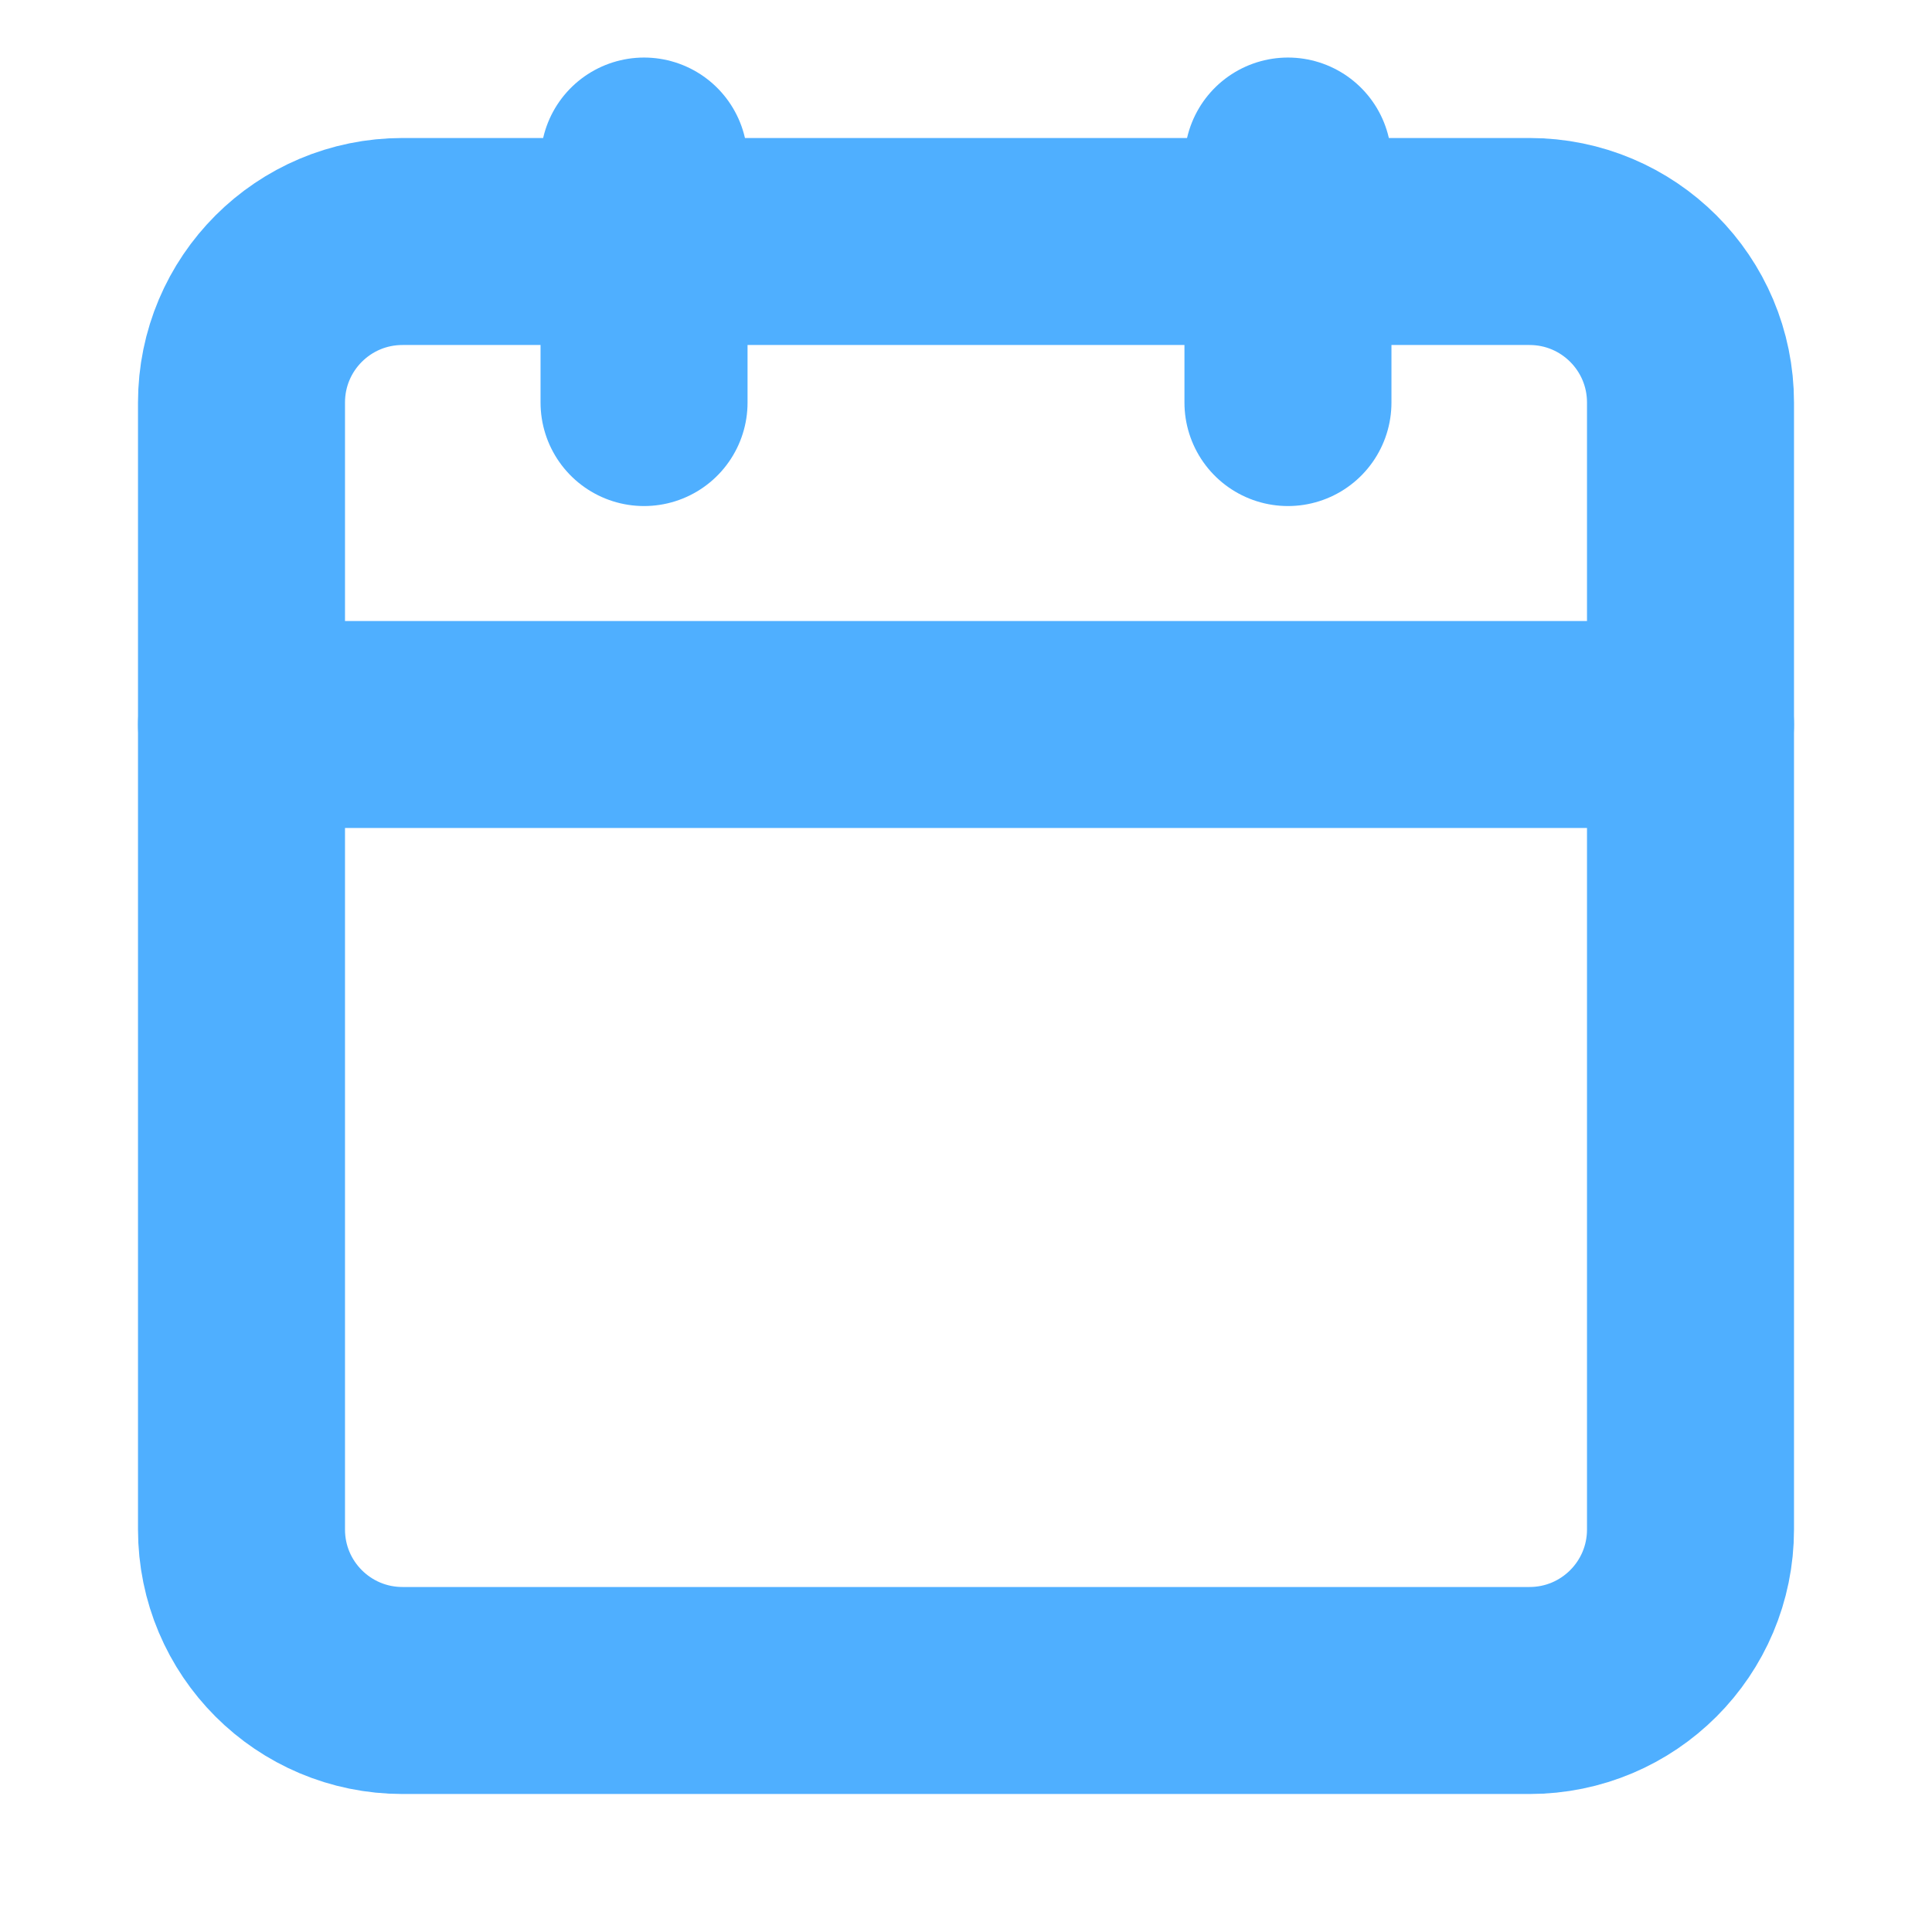
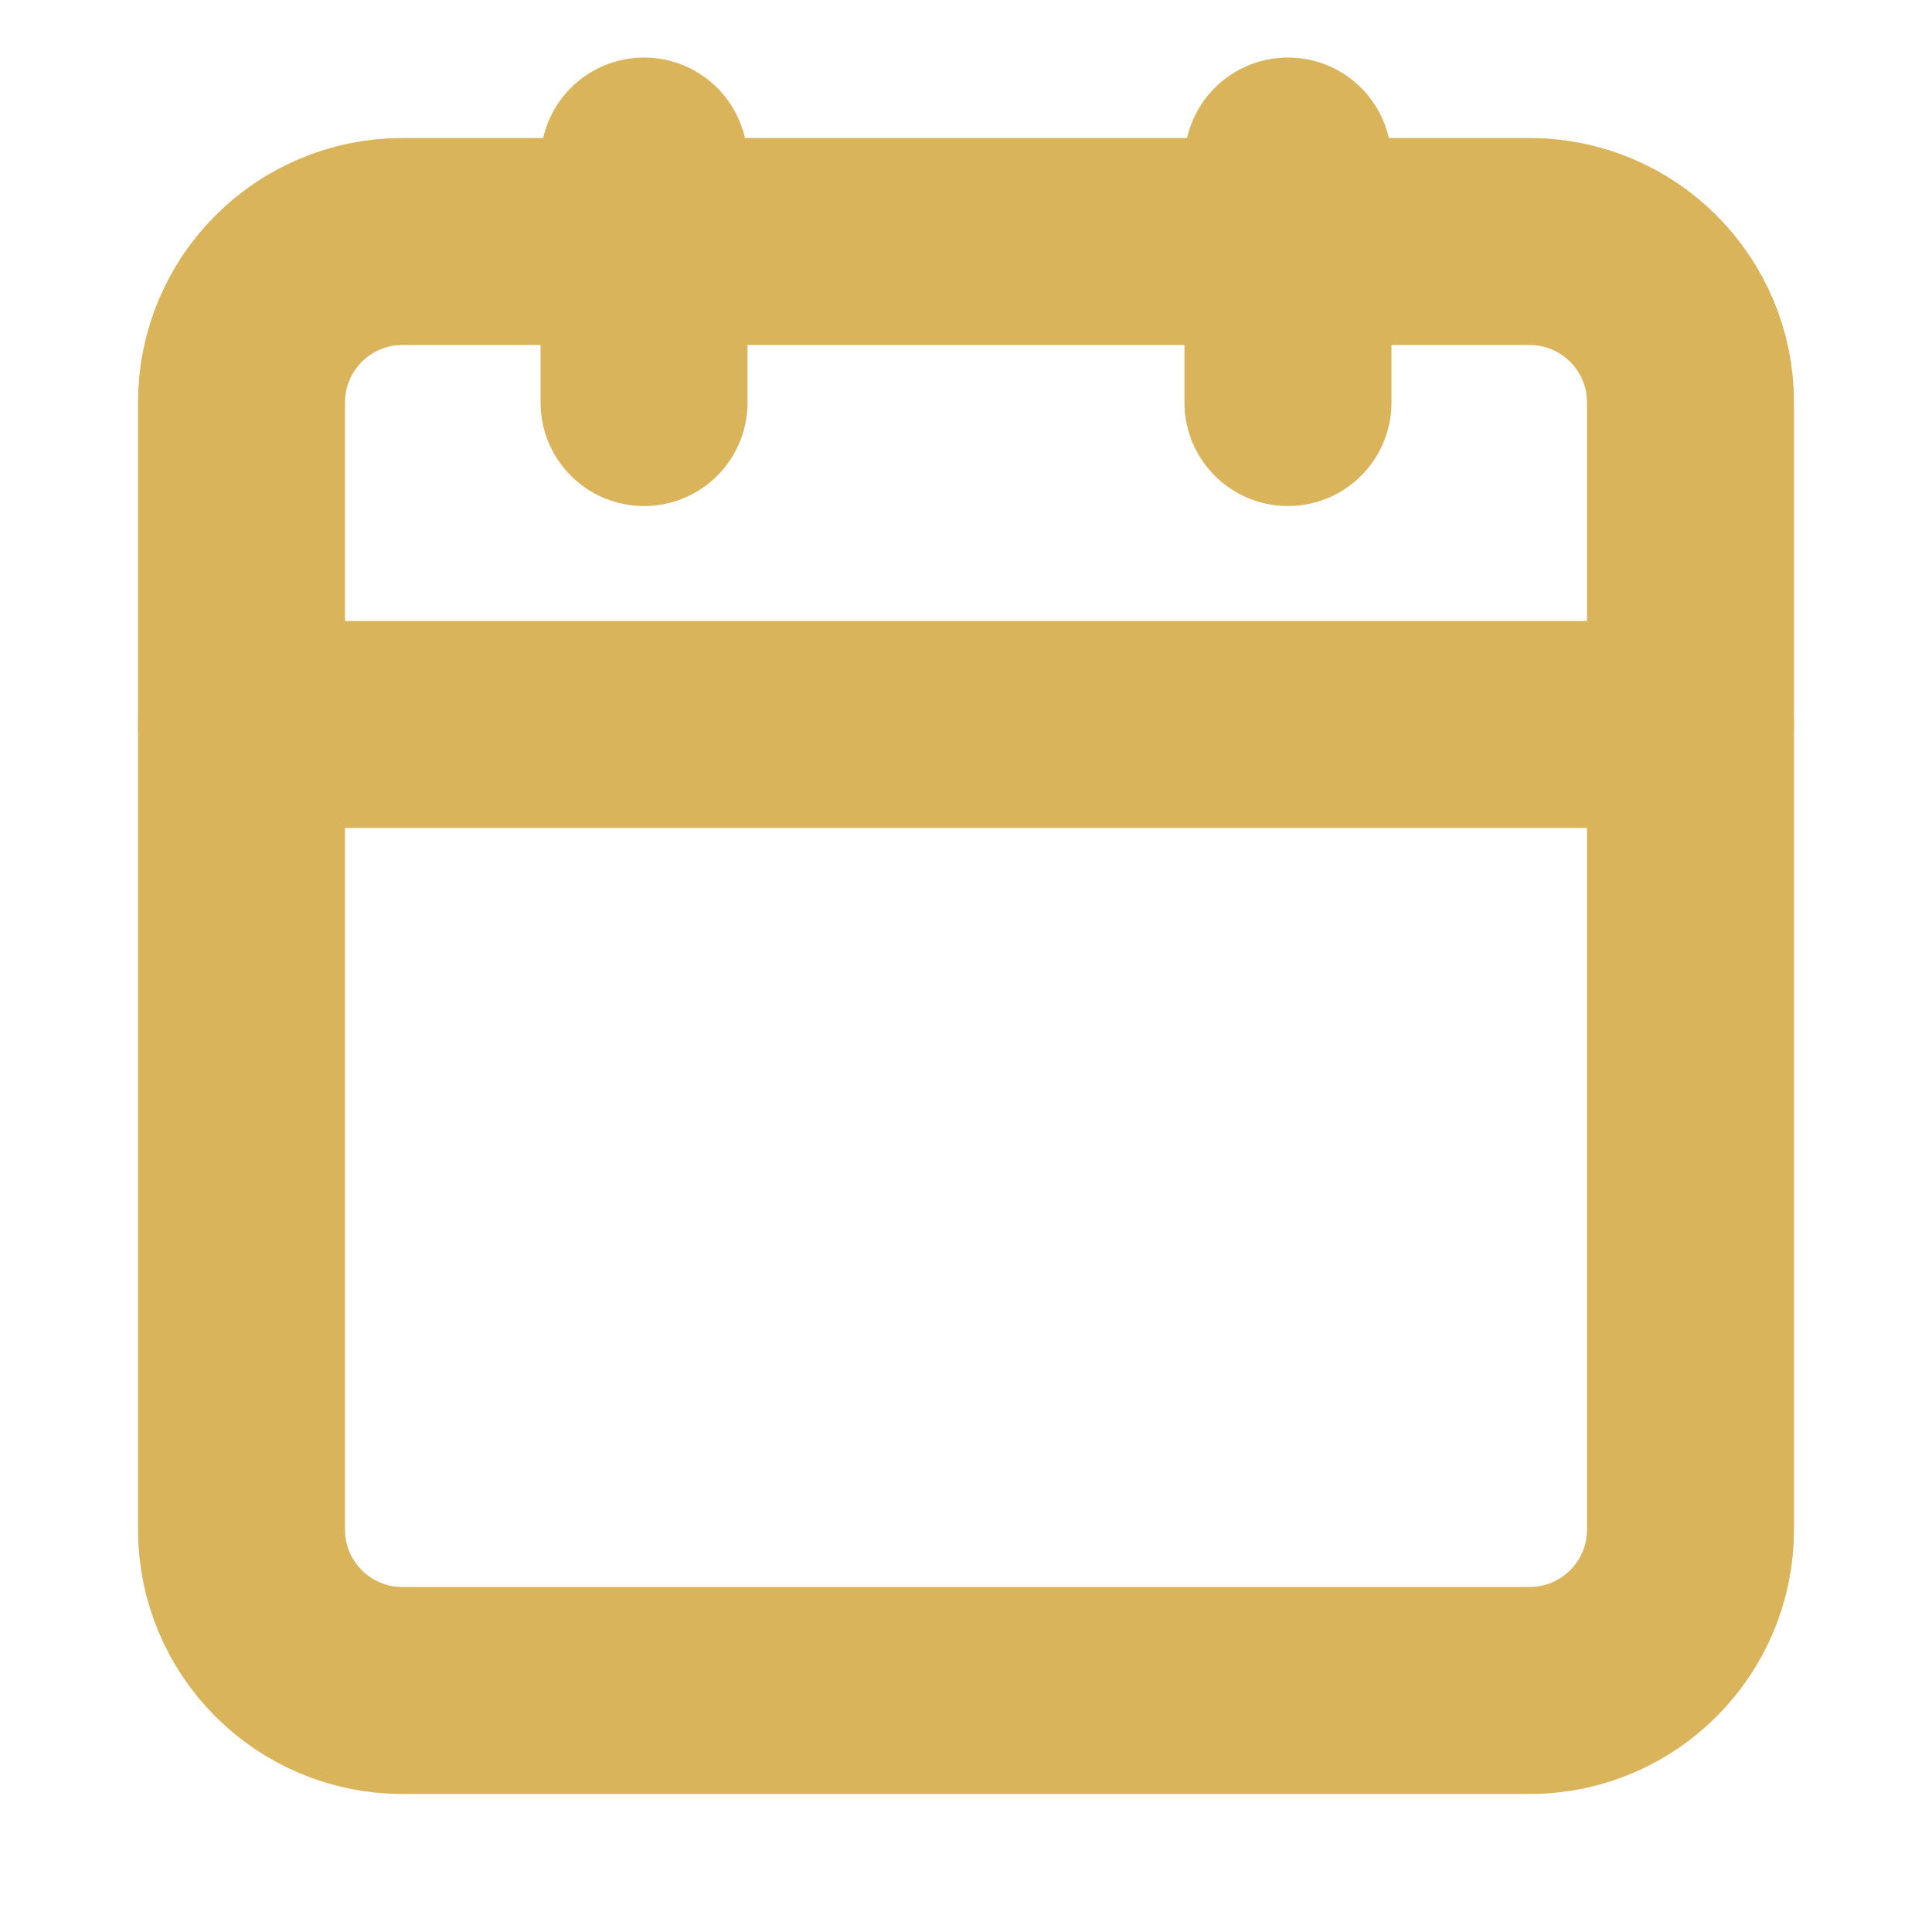
<svg xmlns="http://www.w3.org/2000/svg" preserveAspectRatio="none" overflow="visible" style="display: block;" width="14" height="14" viewBox="0 0 14 14" fill="none">
  <g id="Lucide / ì¼ì ">
-     <path id="Vector" d="M4.667 1.167V2.917" stroke="#4FAFFF" stroke-width="1.5" stroke-linecap="round" stroke-linejoin="round" />
-     <path id="Vector_2" d="M9.333 1.167V2.917" stroke="#4FAFFF" stroke-width="1.5" stroke-linecap="round" stroke-linejoin="round" />
-     <path id="Vector_3" d="M11.083 1.75H2.917C2.272 1.75 1.75 2.272 1.75 2.917V11.083C1.75 11.728 2.272 12.25 2.917 12.25H11.083C11.728 12.25 12.25 11.728 12.25 11.083V2.917C12.25 2.272 11.728 1.75 11.083 1.75Z" stroke="#4FAFFF" stroke-width="1.5" stroke-linecap="round" stroke-linejoin="round" />
-     <path id="Vector_4" d="M1.75 5.25H12.25" stroke="#4FAFFF" stroke-width="1.5" stroke-linecap="round" stroke-linejoin="round" />
+     <path id="Vector" d="M4.667 1.167V2.917" stroke="#D9B45B" stroke-width="1.5" stroke-linecap="round" stroke-linejoin="round" />
+     <path id="Vector_2" d="M9.333 1.167V2.917" stroke="#D9B45B" stroke-width="1.5" stroke-linecap="round" stroke-linejoin="round" />
+     <path id="Vector_3" d="M11.083 1.75H2.917C2.272 1.75 1.75 2.272 1.75 2.917V11.083C1.75 11.728 2.272 12.25 2.917 12.25H11.083C11.728 12.25 12.25 11.728 12.25 11.083V2.917C12.25 2.272 11.728 1.75 11.083 1.75Z" stroke="#D9B45B" stroke-width="1.5" stroke-linecap="round" stroke-linejoin="round" />
+     <path id="Vector_4" d="M1.75 5.25H12.25" stroke="#D9B45B" stroke-width="1.5" stroke-linecap="round" stroke-linejoin="round" />
  </g>
</svg>
